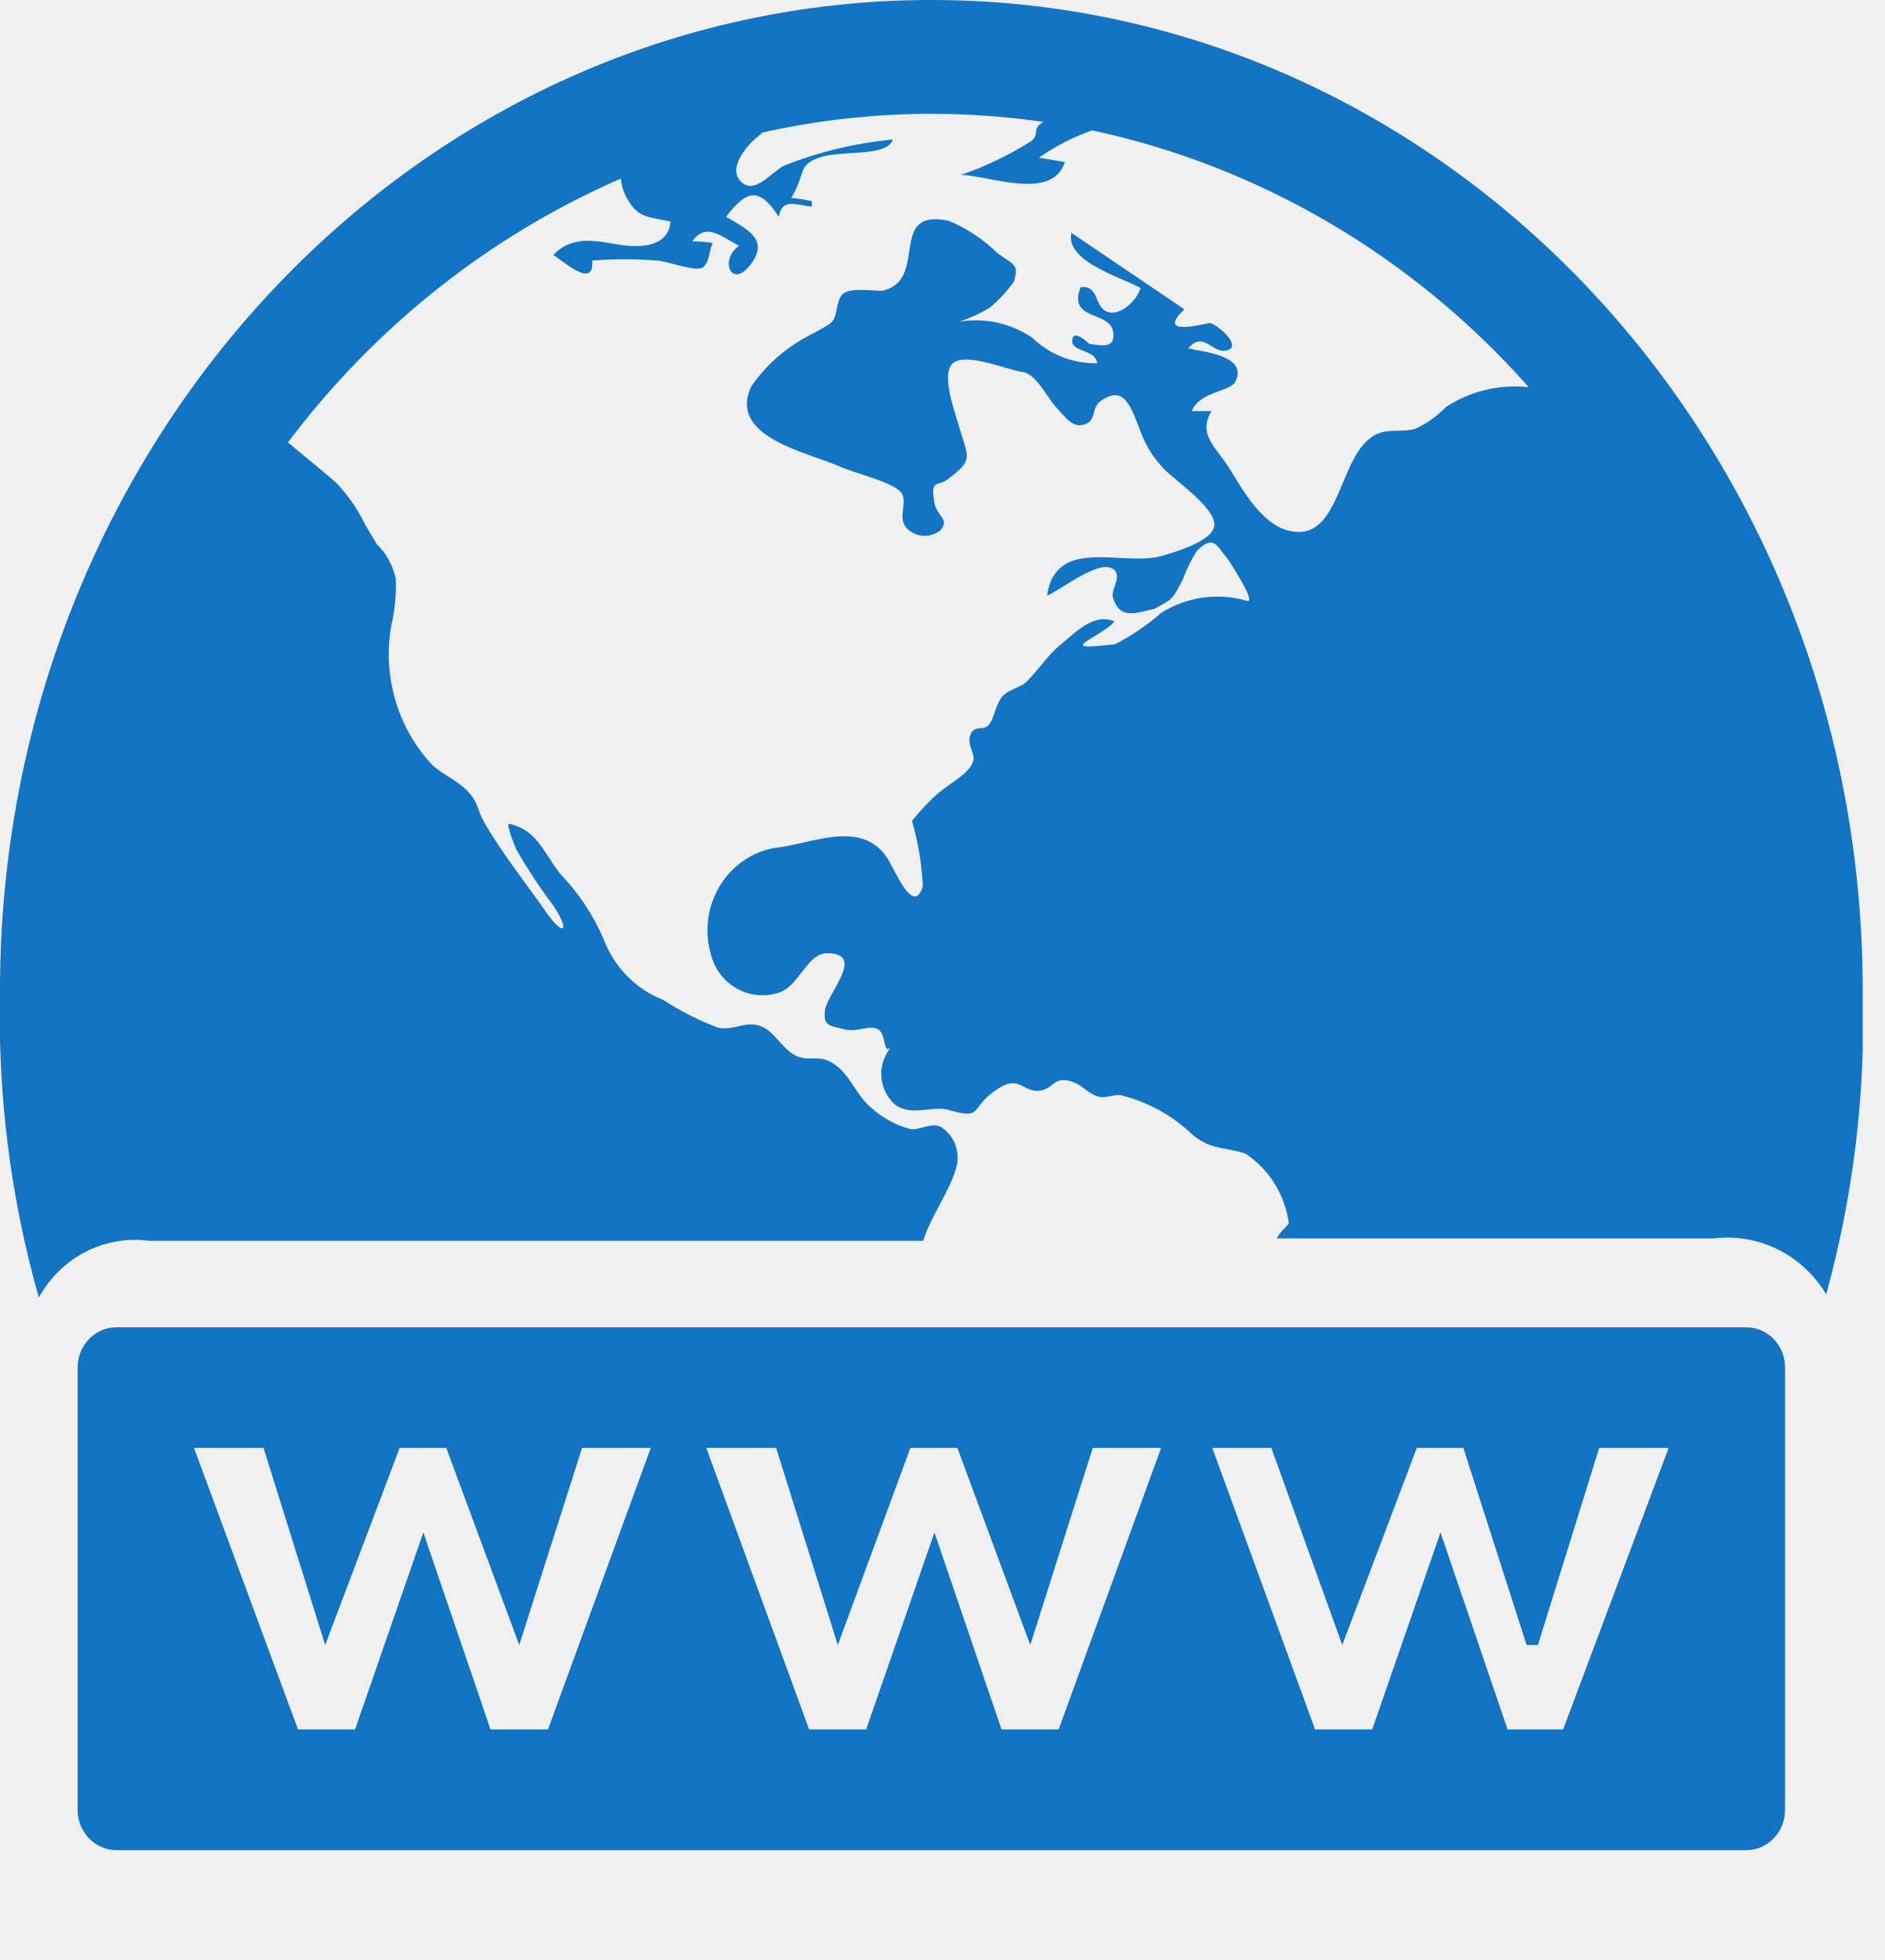
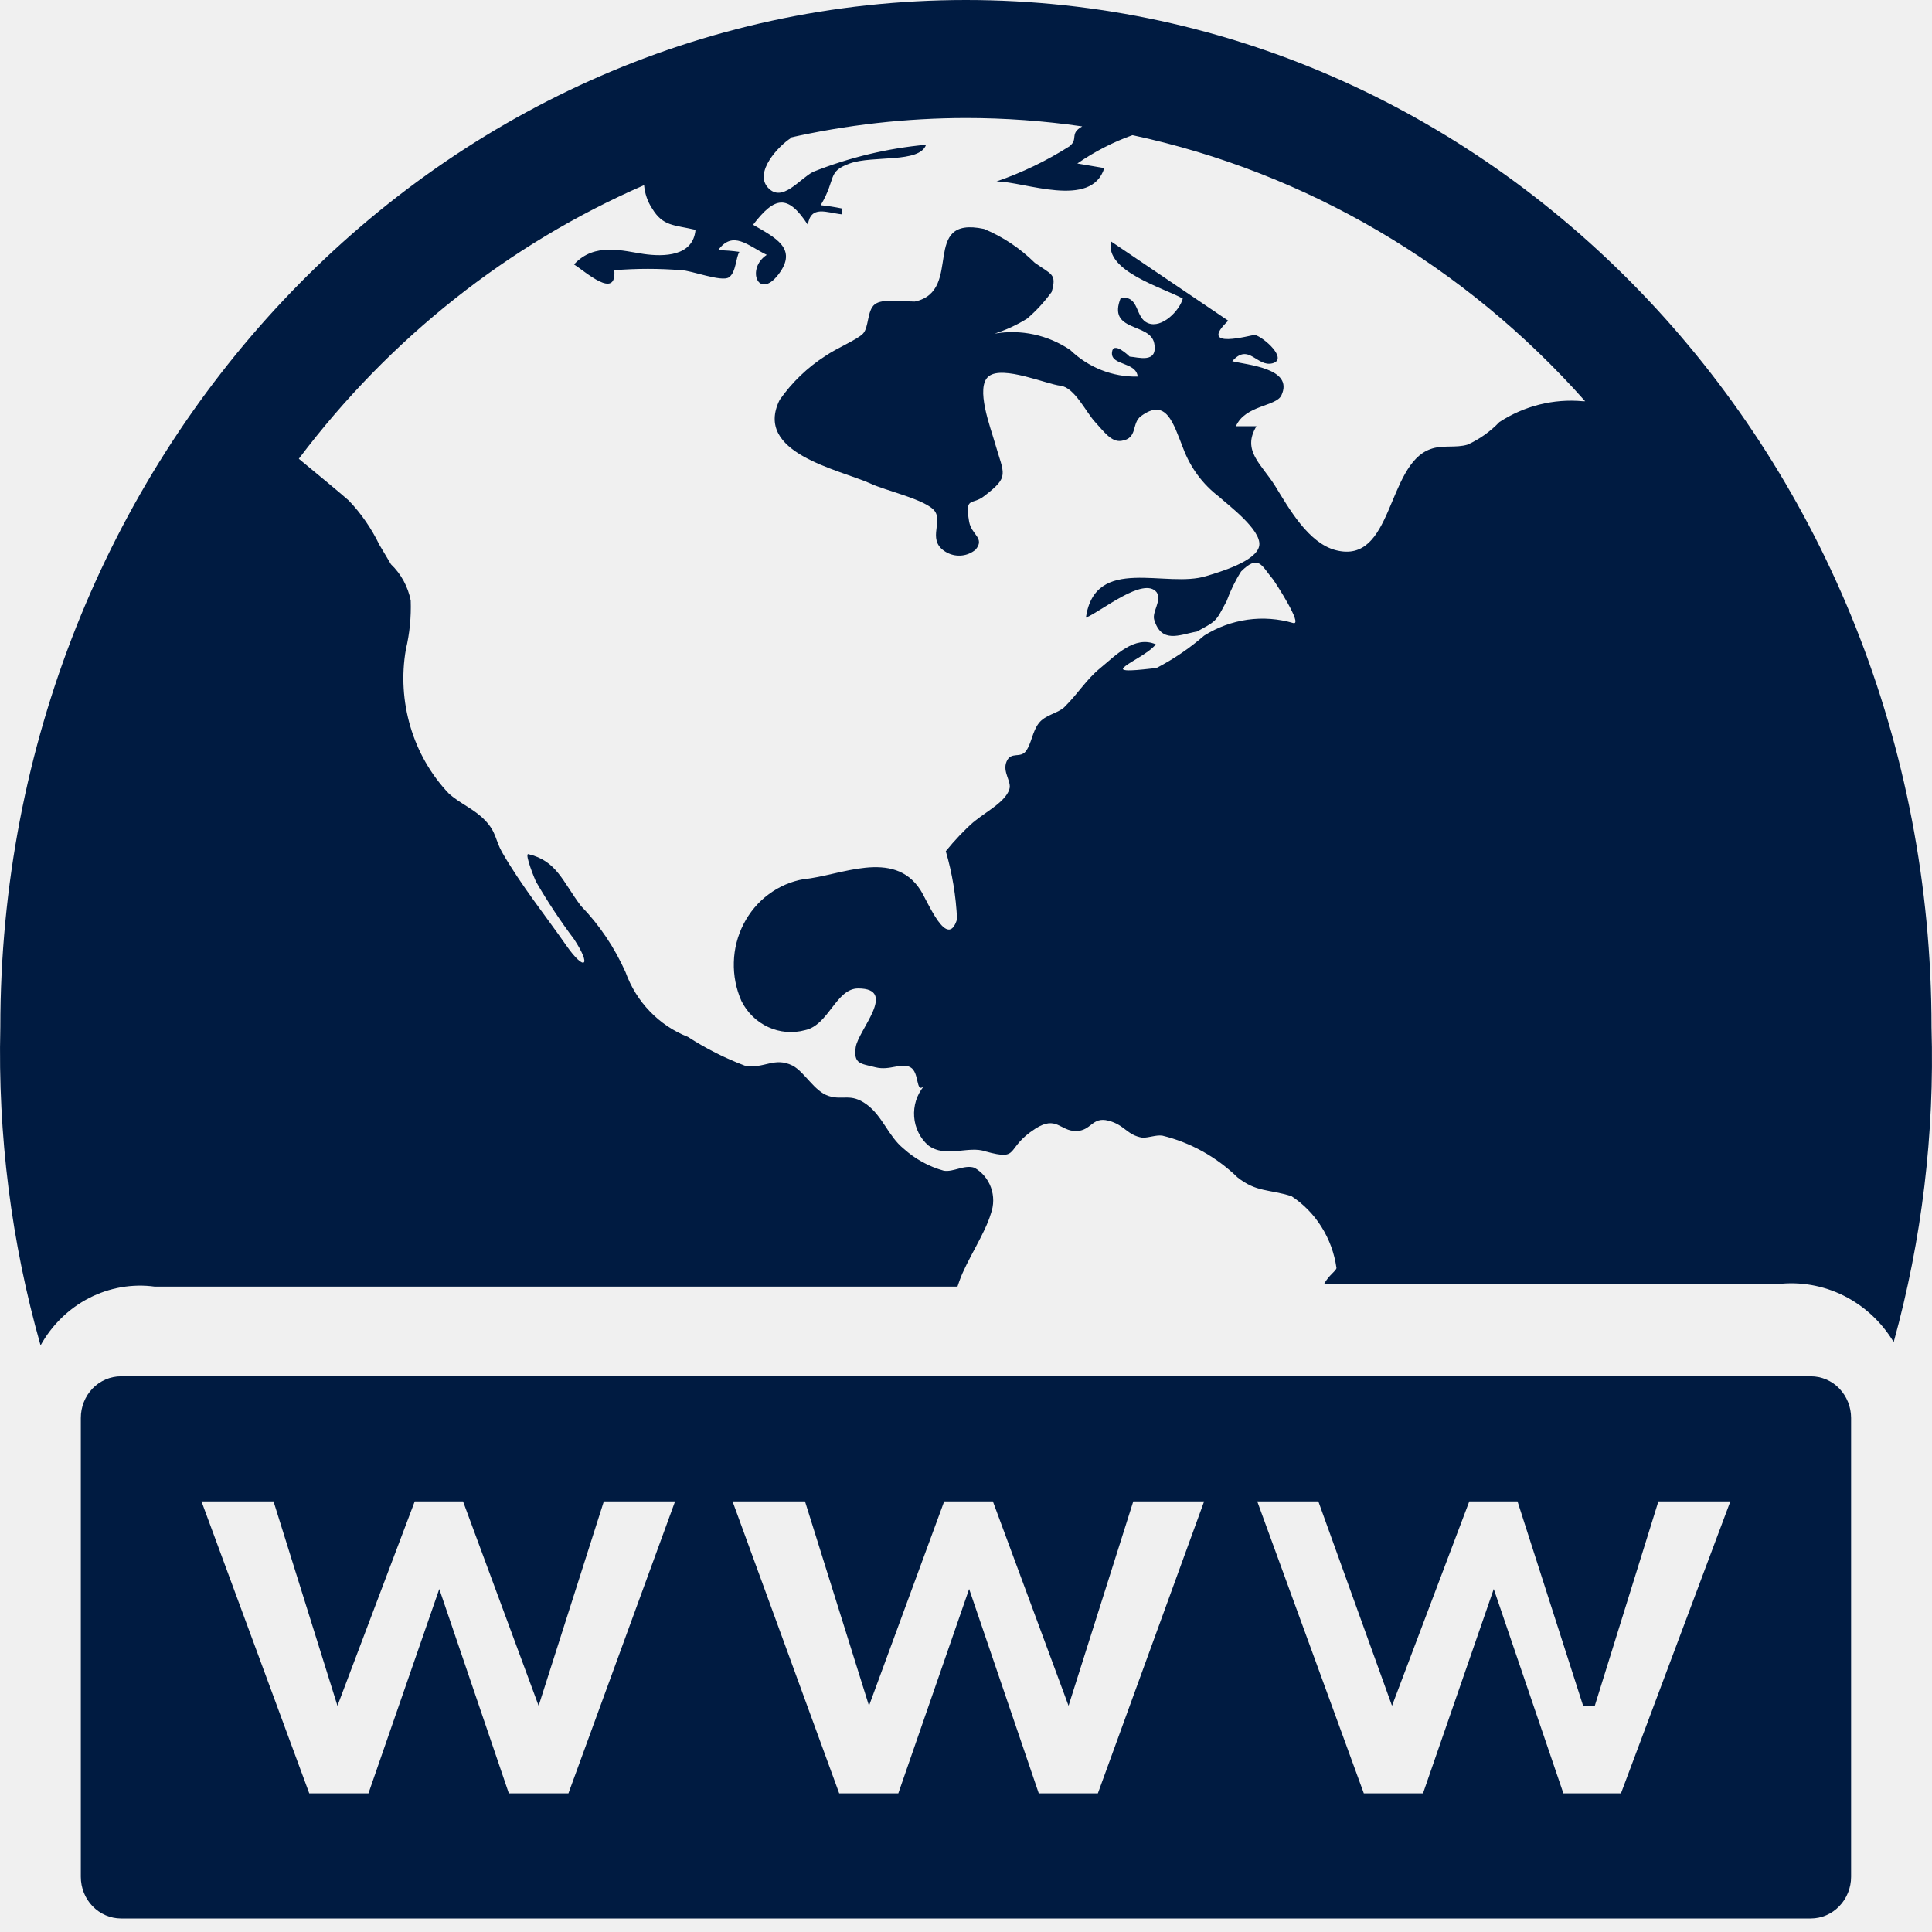
- <svg xmlns="http://www.w3.org/2000/svg" width="25" height="26" viewBox="0 0 25 26" fill="none">
-   <g clip-path="url(#clip0_1348_182)">
-     <path d="M12.353 0C5.533 0 -0 5.869 -0 13.141C-0.033 14.517 0.14 15.891 0.515 17.212C0.659 16.951 0.875 16.739 1.135 16.606C1.395 16.472 1.688 16.421 1.976 16.46H12.245L12.271 16.385C12.363 16.123 12.595 15.787 12.672 15.526C12.711 15.418 12.712 15.299 12.673 15.191C12.634 15.083 12.559 14.994 12.461 14.939C12.332 14.896 12.193 14.998 12.07 14.976C11.879 14.925 11.703 14.828 11.555 14.694C11.359 14.534 11.287 14.277 11.082 14.128C10.876 13.979 10.783 14.08 10.598 14.021C10.412 13.963 10.289 13.712 10.134 13.632C9.898 13.514 9.769 13.68 9.522 13.632C9.268 13.536 9.025 13.413 8.796 13.264C8.614 13.193 8.448 13.083 8.311 12.94C8.173 12.797 8.066 12.626 7.998 12.437C7.858 12.121 7.665 11.834 7.427 11.588C7.19 11.274 7.118 11.012 6.753 10.927C6.706 10.927 6.84 11.258 6.856 11.284C7.003 11.538 7.164 11.782 7.34 12.015C7.571 12.367 7.473 12.431 7.237 12.09C7 11.748 6.655 11.316 6.418 10.9C6.331 10.745 6.346 10.644 6.202 10.495C6.058 10.345 5.878 10.281 5.734 10.148C5.508 9.908 5.341 9.616 5.246 9.296C5.151 8.976 5.131 8.637 5.188 8.307C5.236 8.103 5.257 7.893 5.25 7.683C5.215 7.505 5.127 7.342 4.998 7.219L4.848 6.968C4.748 6.759 4.616 6.568 4.457 6.402C4.349 6.306 4.076 6.082 3.819 5.869C4.978 4.33 6.499 3.125 8.235 2.369C8.244 2.476 8.28 2.579 8.338 2.668C8.477 2.897 8.616 2.876 8.894 2.94C8.863 3.281 8.487 3.287 8.23 3.249C7.973 3.212 7.602 3.095 7.34 3.383C7.484 3.473 7.885 3.841 7.854 3.457C8.14 3.433 8.428 3.433 8.714 3.457C8.832 3.457 9.229 3.612 9.321 3.548C9.414 3.484 9.409 3.292 9.455 3.223C9.365 3.209 9.274 3.202 9.182 3.201C9.373 2.94 9.563 3.143 9.805 3.26C9.537 3.436 9.697 3.847 9.954 3.511C10.212 3.175 9.903 3.036 9.63 2.876C9.908 2.513 10.073 2.481 10.33 2.876C10.371 2.62 10.567 2.721 10.768 2.742V2.668C10.677 2.648 10.586 2.634 10.495 2.625C10.701 2.278 10.572 2.198 10.865 2.091C11.159 1.985 11.761 2.091 11.843 1.851C11.348 1.897 10.861 2.014 10.397 2.198C10.217 2.294 10.001 2.598 9.82 2.401C9.64 2.204 9.954 1.867 10.114 1.766H10.078C10.825 1.596 11.588 1.51 12.353 1.51C12.85 1.51 13.347 1.546 13.84 1.617C13.671 1.713 13.799 1.777 13.676 1.873C13.383 2.058 13.07 2.209 12.744 2.321C13.099 2.321 13.959 2.678 14.123 2.15L13.779 2.091C13.998 1.94 14.235 1.818 14.484 1.729C16.71 2.206 18.736 3.397 20.274 5.133H20.243C19.869 5.099 19.495 5.192 19.178 5.399C19.061 5.521 18.923 5.619 18.771 5.688C18.617 5.736 18.447 5.688 18.293 5.746C17.732 5.949 17.819 7.229 17.083 7.037C16.733 6.947 16.486 6.504 16.311 6.221C16.136 5.938 15.879 5.768 16.069 5.453H15.806C15.925 5.181 16.321 5.202 16.388 5.058C16.553 4.706 15.935 4.668 15.76 4.62C15.971 4.38 16.074 4.7 16.275 4.647C16.476 4.594 16.167 4.316 16.048 4.284C16.007 4.284 15.302 4.487 15.709 4.103L14.211 3.089C14.123 3.468 14.88 3.681 15.127 3.82C15.086 3.975 14.859 4.204 14.684 4.135C14.509 4.066 14.582 3.783 14.334 3.809C14.154 4.252 14.71 4.124 14.762 4.391C14.813 4.658 14.551 4.567 14.448 4.562C14.448 4.562 14.232 4.348 14.221 4.514C14.211 4.679 14.53 4.626 14.551 4.818C14.23 4.825 13.92 4.703 13.686 4.476C13.4 4.285 13.055 4.21 12.718 4.268C12.864 4.222 13.004 4.157 13.135 4.076C13.253 3.976 13.358 3.861 13.449 3.735C13.516 3.5 13.449 3.516 13.233 3.361C13.045 3.176 12.825 3.029 12.584 2.929C11.756 2.753 12.332 3.724 11.699 3.857C11.555 3.857 11.282 3.815 11.184 3.895C11.087 3.975 11.112 4.188 11.035 4.268C10.958 4.348 10.706 4.45 10.551 4.556C10.324 4.702 10.127 4.893 9.97 5.117C9.635 5.794 10.716 6.002 11.128 6.184C11.313 6.274 11.854 6.392 11.957 6.541C12.059 6.691 11.838 6.931 12.121 7.075C12.178 7.103 12.242 7.113 12.305 7.106C12.367 7.098 12.427 7.073 12.476 7.032C12.6 6.883 12.425 6.845 12.394 6.675C12.337 6.338 12.43 6.472 12.59 6.344C12.914 6.093 12.842 6.077 12.723 5.666C12.672 5.479 12.466 4.951 12.646 4.812C12.826 4.674 13.382 4.914 13.562 4.935C13.742 4.957 13.887 5.271 14.005 5.399C14.123 5.527 14.216 5.661 14.345 5.639C14.556 5.607 14.468 5.415 14.592 5.325C14.916 5.085 15.004 5.41 15.132 5.736C15.225 5.983 15.384 6.198 15.59 6.354C15.693 6.45 16.136 6.776 16.105 6.979C16.074 7.181 15.59 7.32 15.431 7.368C14.916 7.534 14.005 7.091 13.887 7.902C14.077 7.827 14.628 7.368 14.793 7.576C14.865 7.678 14.731 7.827 14.762 7.928C14.854 8.232 15.076 8.126 15.307 8.078L15.261 8.104C15.575 7.934 15.539 7.966 15.688 7.688C15.736 7.555 15.798 7.428 15.873 7.309C16.1 7.085 16.136 7.24 16.28 7.411C16.316 7.459 16.666 7.998 16.543 7.971C16.352 7.915 16.152 7.9 15.955 7.927C15.758 7.955 15.569 8.024 15.4 8.131C15.212 8.295 15.007 8.434 14.787 8.547C14.731 8.547 14.319 8.611 14.365 8.547C14.412 8.483 14.684 8.366 14.782 8.243C14.509 8.126 14.268 8.387 14.077 8.542C13.887 8.697 13.799 8.862 13.609 9.049C13.521 9.129 13.367 9.145 13.284 9.252C13.202 9.358 13.192 9.513 13.12 9.609C13.048 9.705 12.929 9.609 12.873 9.742C12.816 9.876 12.94 9.998 12.909 10.095C12.857 10.276 12.538 10.42 12.42 10.548L12.466 10.5C12.332 10.619 12.208 10.749 12.095 10.889C12.178 11.172 12.226 11.464 12.24 11.759C12.116 12.159 11.869 11.54 11.771 11.386C11.426 10.852 10.742 11.204 10.278 11.247C10.116 11.275 9.962 11.341 9.829 11.441C9.695 11.54 9.585 11.671 9.508 11.821C9.431 11.972 9.388 12.139 9.384 12.31C9.379 12.48 9.412 12.65 9.481 12.805C9.555 12.954 9.676 13.072 9.824 13.14C9.972 13.208 10.138 13.221 10.294 13.178C10.598 13.114 10.69 12.645 10.973 12.645C11.488 12.645 10.973 13.178 10.943 13.397C10.912 13.616 11.009 13.605 11.195 13.653C11.38 13.701 11.524 13.589 11.643 13.653C11.761 13.717 11.709 13.989 11.812 13.899C11.768 13.952 11.735 14.014 11.714 14.08C11.693 14.147 11.685 14.217 11.69 14.287C11.696 14.357 11.714 14.425 11.745 14.487C11.775 14.55 11.818 14.605 11.869 14.651C12.095 14.822 12.384 14.651 12.605 14.731C13.058 14.854 12.842 14.694 13.243 14.438C13.511 14.267 13.557 14.47 13.758 14.47C13.959 14.47 13.964 14.283 14.175 14.336C14.386 14.389 14.412 14.523 14.612 14.555C14.7 14.555 14.782 14.518 14.865 14.528C15.225 14.616 15.557 14.8 15.827 15.062C16.069 15.254 16.229 15.211 16.517 15.302C16.671 15.403 16.802 15.537 16.902 15.695C17.001 15.854 17.067 16.032 17.093 16.22C17.093 16.257 16.995 16.31 16.934 16.428H22.734C23.025 16.393 23.319 16.444 23.582 16.575C23.845 16.706 24.067 16.912 24.222 17.169C24.582 15.86 24.746 14.502 24.706 13.141C24.706 5.869 19.173 0 12.353 0ZM23.162 17.607H1.544C1.407 17.607 1.277 17.663 1.18 17.763C1.084 17.863 1.029 17.999 1.029 18.14V24.009C1.029 24.151 1.084 24.286 1.18 24.386C1.277 24.486 1.407 24.543 1.544 24.543H23.162C23.298 24.543 23.429 24.486 23.526 24.386C23.622 24.286 23.676 24.151 23.676 24.009V18.14C23.676 17.999 23.622 17.863 23.526 17.763C23.429 17.663 23.298 17.607 23.162 17.607ZM7.268 22.942H6.506L5.615 20.328L4.709 22.942H3.953L2.573 19.207H3.495L4.313 21.822L5.301 19.207H5.919L6.887 21.822L7.72 19.207H8.631L7.268 22.942ZM14.041 22.942H13.284L12.394 20.328L11.488 22.942H10.732L9.368 19.207H10.294L11.112 21.822L12.075 19.207H12.698L13.665 21.822L14.494 19.207H15.4L14.041 22.942ZM20.732 22.942H19.996L19.106 20.328L18.2 22.942H17.443L16.079 19.207H16.862L17.803 21.822L18.792 19.207H19.409L20.248 21.822H20.398L21.211 19.207H22.132L20.732 22.942Z" fill="#1474C4" />
+ <svg xmlns="http://www.w3.org/2000/svg" width="24" height="24" viewBox="0 0 24 24" fill="none">
+   <g clip-path="url(#clip0_1374_4728)">
+     <path d="M11.999 0C5.377 0 0.004 5.699 0.004 12.76C-0.028 14.097 0.14 15.431 0.504 16.713C0.644 16.46 0.854 16.255 1.106 16.125C1.359 15.995 1.643 15.945 1.923 15.983H11.894L11.919 15.91C12.009 15.656 12.234 15.33 12.309 15.076C12.347 14.972 12.348 14.856 12.31 14.751C12.272 14.646 12.199 14.559 12.104 14.506C11.979 14.465 11.844 14.563 11.724 14.543C11.539 14.492 11.368 14.398 11.224 14.268C11.034 14.113 10.964 13.864 10.765 13.719C10.565 13.574 10.475 13.672 10.295 13.615C10.115 13.558 9.995 13.315 9.845 13.237C9.615 13.123 9.49 13.284 9.25 13.237C9.004 13.144 8.767 13.024 8.545 12.88C8.368 12.811 8.208 12.704 8.074 12.565C7.94 12.427 7.837 12.26 7.771 12.077C7.634 11.77 7.447 11.491 7.216 11.253C6.986 10.947 6.916 10.693 6.561 10.61C6.516 10.61 6.646 10.932 6.661 10.957C6.804 11.204 6.961 11.441 7.131 11.667C7.356 12.009 7.261 12.071 7.031 11.74C6.801 11.408 6.466 10.989 6.236 10.585C6.151 10.434 6.166 10.336 6.026 10.191C5.887 10.046 5.712 9.983 5.572 9.854C5.352 9.621 5.19 9.338 5.098 9.027C5.006 8.716 4.986 8.387 5.042 8.067C5.089 7.868 5.109 7.664 5.102 7.46C5.068 7.287 4.982 7.129 4.857 7.01L4.712 6.766C4.614 6.564 4.486 6.378 4.332 6.217C4.227 6.124 3.962 5.906 3.712 5.699C4.838 4.205 6.314 3.034 8.001 2.3C8.01 2.404 8.044 2.504 8.101 2.59C8.236 2.813 8.371 2.792 8.64 2.855C8.61 3.186 8.246 3.191 7.996 3.155C7.746 3.119 7.386 3.005 7.131 3.285C7.271 3.373 7.661 3.73 7.631 3.357C7.909 3.334 8.188 3.334 8.466 3.357C8.58 3.357 8.965 3.507 9.055 3.445C9.145 3.383 9.14 3.197 9.185 3.129C9.097 3.116 9.009 3.109 8.92 3.109C9.105 2.855 9.29 3.052 9.525 3.166C9.265 3.336 9.42 3.735 9.67 3.409C9.92 3.083 9.62 2.948 9.355 2.792C9.625 2.44 9.785 2.409 10.035 2.792C10.075 2.544 10.265 2.642 10.46 2.663V2.59C10.372 2.572 10.284 2.558 10.195 2.549C10.395 2.212 10.27 2.135 10.555 2.031C10.84 1.927 11.424 2.031 11.504 1.798C11.023 1.842 10.551 1.956 10.1 2.135C9.925 2.228 9.715 2.523 9.54 2.331C9.365 2.14 9.67 1.813 9.825 1.715H9.79C10.516 1.55 11.256 1.467 11.999 1.466C12.482 1.466 12.965 1.501 13.444 1.57C13.279 1.663 13.403 1.725 13.284 1.818C12.999 1.999 12.695 2.145 12.379 2.254C12.724 2.254 13.559 2.601 13.718 2.088L13.383 2.031C13.596 1.884 13.826 1.765 14.068 1.679C16.23 2.142 18.197 3.299 19.691 4.984H19.661C19.298 4.951 18.935 5.042 18.626 5.243C18.513 5.361 18.379 5.456 18.232 5.523C18.082 5.569 17.917 5.523 17.767 5.58C17.222 5.777 17.307 7.02 16.592 6.834C16.252 6.745 16.012 6.315 15.843 6.041C15.673 5.766 15.423 5.601 15.608 5.295H15.353C15.468 5.031 15.853 5.051 15.918 4.911C16.078 4.57 15.478 4.533 15.308 4.487C15.513 4.253 15.613 4.564 15.808 4.513C16.003 4.461 15.703 4.191 15.588 4.16C15.548 4.16 14.863 4.357 15.258 3.984L13.803 3C13.718 3.368 14.453 3.575 14.693 3.709C14.653 3.86 14.433 4.083 14.263 4.015C14.093 3.948 14.163 3.673 13.923 3.699C13.748 4.129 14.288 4.005 14.338 4.264C14.388 4.523 14.133 4.435 14.033 4.43C14.033 4.43 13.823 4.222 13.813 4.383C13.803 4.544 14.113 4.492 14.133 4.678C13.822 4.685 13.521 4.566 13.294 4.347C13.016 4.16 12.681 4.088 12.354 4.145C12.496 4.1 12.632 4.037 12.759 3.958C12.873 3.861 12.975 3.749 13.064 3.627C13.129 3.399 13.064 3.414 12.854 3.264C12.672 3.084 12.458 2.941 12.224 2.844C11.419 2.673 11.979 3.616 11.364 3.746C11.224 3.746 10.96 3.704 10.865 3.782C10.77 3.86 10.795 4.067 10.72 4.145C10.645 4.222 10.4 4.321 10.25 4.424C10.029 4.566 9.837 4.751 9.685 4.968C9.36 5.626 10.41 5.828 10.81 6.005C10.989 6.093 11.514 6.207 11.614 6.352C11.714 6.497 11.499 6.73 11.774 6.87C11.83 6.897 11.891 6.907 11.952 6.9C12.013 6.893 12.071 6.868 12.119 6.828C12.239 6.683 12.069 6.647 12.039 6.481C11.984 6.155 12.074 6.284 12.229 6.16C12.544 5.917 12.474 5.901 12.359 5.502C12.309 5.321 12.109 4.808 12.284 4.673C12.459 4.538 12.999 4.772 13.174 4.792C13.349 4.813 13.489 5.119 13.604 5.243C13.718 5.367 13.808 5.497 13.933 5.476C14.138 5.445 14.053 5.259 14.173 5.17C14.488 4.937 14.573 5.253 14.698 5.569C14.788 5.81 14.942 6.018 15.143 6.17C15.243 6.264 15.673 6.58 15.643 6.777C15.613 6.973 15.143 7.108 14.988 7.155C14.488 7.315 13.604 6.885 13.489 7.673C13.673 7.6 14.208 7.155 14.368 7.357C14.438 7.455 14.308 7.6 14.338 7.699C14.428 7.994 14.643 7.89 14.868 7.844L14.823 7.87C15.128 7.704 15.093 7.735 15.238 7.466C15.285 7.337 15.345 7.213 15.418 7.098C15.638 6.88 15.673 7.03 15.813 7.196C15.848 7.243 16.187 7.766 16.067 7.74C15.882 7.686 15.688 7.671 15.497 7.698C15.306 7.725 15.123 7.792 14.958 7.896C14.776 8.054 14.576 8.19 14.363 8.3C14.308 8.3 13.908 8.362 13.953 8.3C13.998 8.238 14.263 8.124 14.358 8.004C14.093 7.89 13.858 8.144 13.673 8.295C13.489 8.445 13.403 8.605 13.219 8.787C13.134 8.864 12.984 8.88 12.904 8.984C12.824 9.087 12.814 9.237 12.744 9.331C12.674 9.424 12.559 9.331 12.504 9.46C12.449 9.59 12.569 9.709 12.539 9.802C12.489 9.978 12.179 10.118 12.064 10.242L12.109 10.196C11.979 10.312 11.859 10.438 11.749 10.574C11.829 10.848 11.876 11.132 11.889 11.419C11.769 11.807 11.529 11.206 11.434 11.056C11.1 10.538 10.435 10.88 9.985 10.921C9.827 10.948 9.678 11.013 9.548 11.11C9.418 11.206 9.312 11.333 9.237 11.479C9.162 11.625 9.12 11.788 9.116 11.953C9.111 12.119 9.144 12.284 9.21 12.434C9.282 12.579 9.4 12.693 9.544 12.759C9.687 12.825 9.848 12.838 10 12.797C10.295 12.735 10.385 12.279 10.66 12.279C11.159 12.279 10.66 12.797 10.63 13.009C10.6 13.222 10.695 13.211 10.874 13.258C11.055 13.304 11.194 13.196 11.309 13.258C11.424 13.32 11.374 13.584 11.474 13.496C11.432 13.548 11.399 13.608 11.379 13.672C11.359 13.737 11.351 13.805 11.356 13.873C11.361 13.941 11.379 14.007 11.409 14.068C11.438 14.128 11.479 14.182 11.529 14.227C11.749 14.392 12.029 14.227 12.244 14.304C12.684 14.424 12.474 14.268 12.864 14.019C13.124 13.854 13.169 14.05 13.364 14.05C13.559 14.05 13.563 13.869 13.768 13.921C13.973 13.973 13.998 14.102 14.193 14.133C14.278 14.133 14.358 14.097 14.438 14.107C14.788 14.192 15.11 14.371 15.373 14.626C15.608 14.812 15.763 14.771 16.043 14.859C16.192 14.957 16.32 15.087 16.416 15.241C16.513 15.395 16.576 15.568 16.602 15.75C16.602 15.786 16.507 15.838 16.447 15.952H22.08C22.362 15.918 22.647 15.968 22.903 16.095C23.159 16.223 23.374 16.423 23.524 16.672C23.875 15.401 24.033 14.082 23.994 12.76C23.994 5.699 18.621 0 11.999 0ZM22.495 17.097H1.503C1.371 17.097 1.244 17.151 1.15 17.248C1.056 17.346 1.004 17.477 1.004 17.615V23.314C1.004 23.451 1.056 23.583 1.15 23.68C1.244 23.777 1.371 23.832 1.503 23.832H22.495C22.627 23.832 22.755 23.777 22.848 23.68C22.942 23.583 22.995 23.451 22.995 23.314V17.615C22.995 17.477 22.942 17.346 22.848 17.248C22.755 17.151 22.627 17.097 22.495 17.097ZM7.061 22.278H6.321L5.457 19.739L4.577 22.278H3.842L2.503 18.651H3.398L4.192 21.19L5.152 18.651H5.752L6.691 21.19L7.501 18.651H8.386L7.061 22.278ZM13.638 22.278H12.904L12.039 19.739L11.159 22.278H10.425L9.1 18.651H10L10.795 21.19L11.729 18.651H12.334L13.274 21.19L14.078 18.651H14.958L13.638 22.278ZM20.136 22.278H19.421L18.556 19.739L17.677 22.278H16.942L15.618 18.651H16.377L17.292 21.19L18.252 18.651H18.851L19.666 21.19H19.811L20.601 18.651H21.495L20.136 22.278Z" fill="#001B41" />
  </g>
  <defs>
-     <clipPath id="clip0_1348_182">
-       <rect width="24.706" height="25.61" fill="white" />
+     <clipPath id="clip0_1374_4728">
+       <rect width="24" height="24" fill="white" />
    </clipPath>
  </defs>
</svg>
